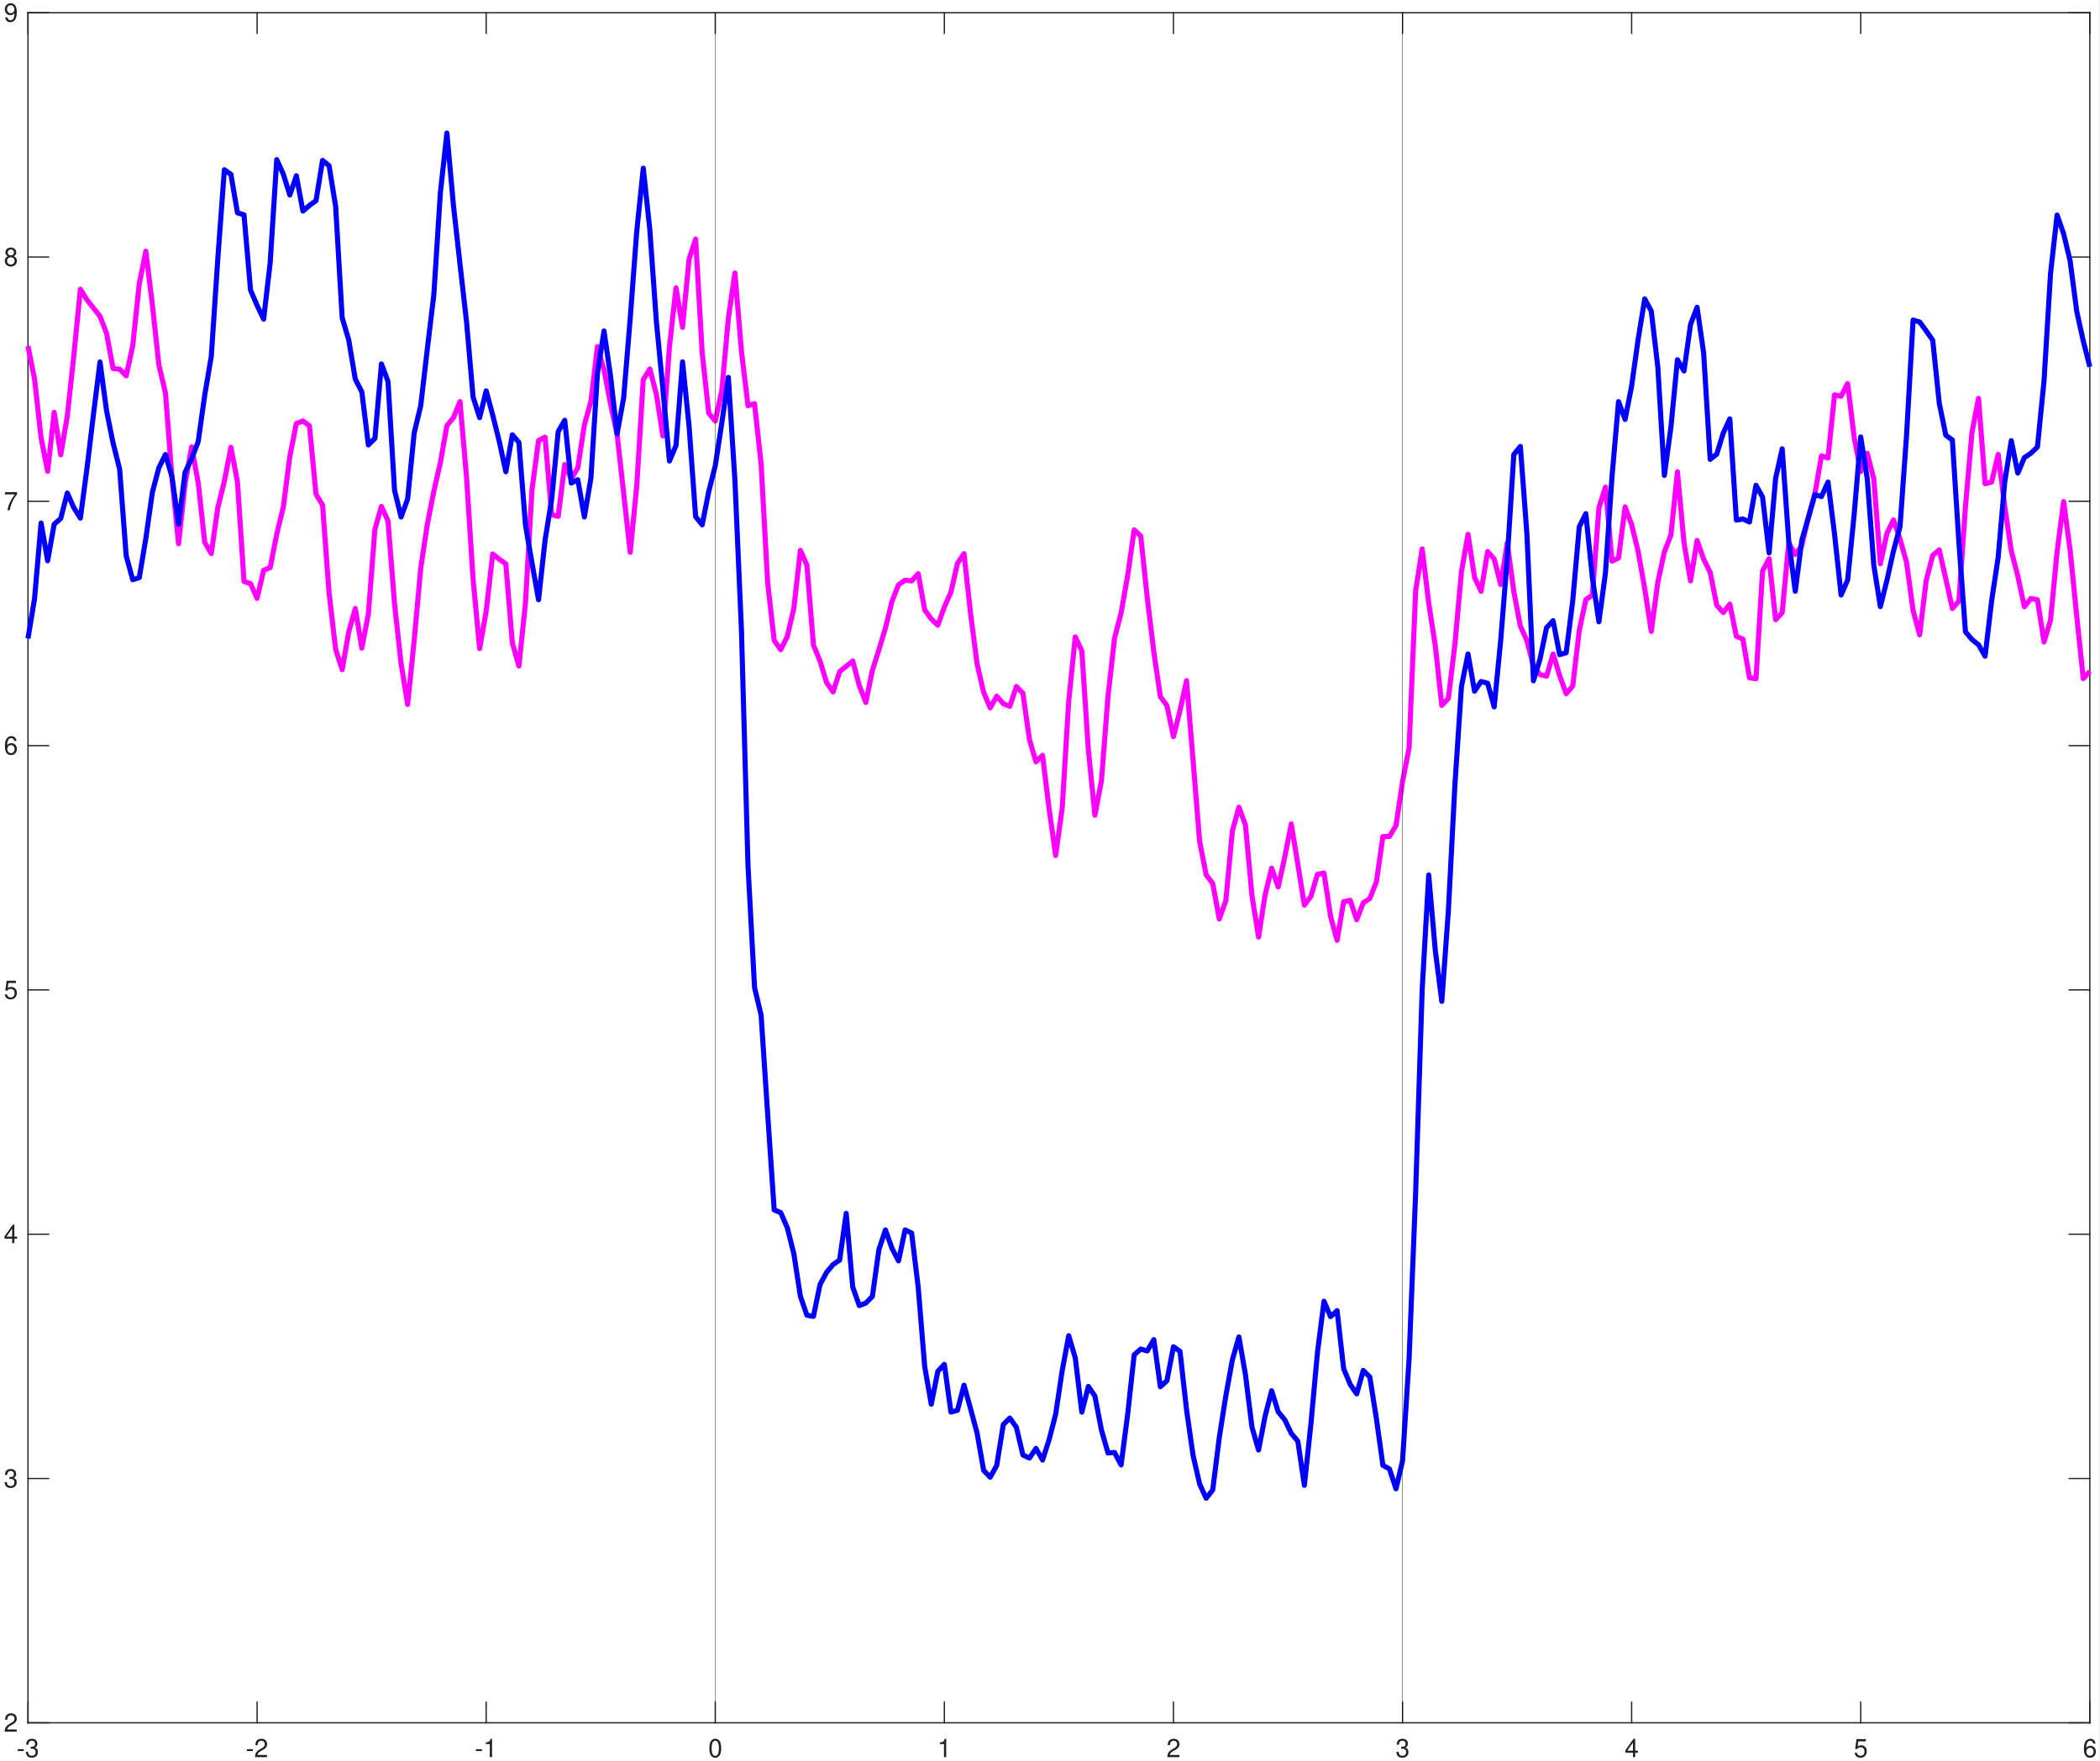
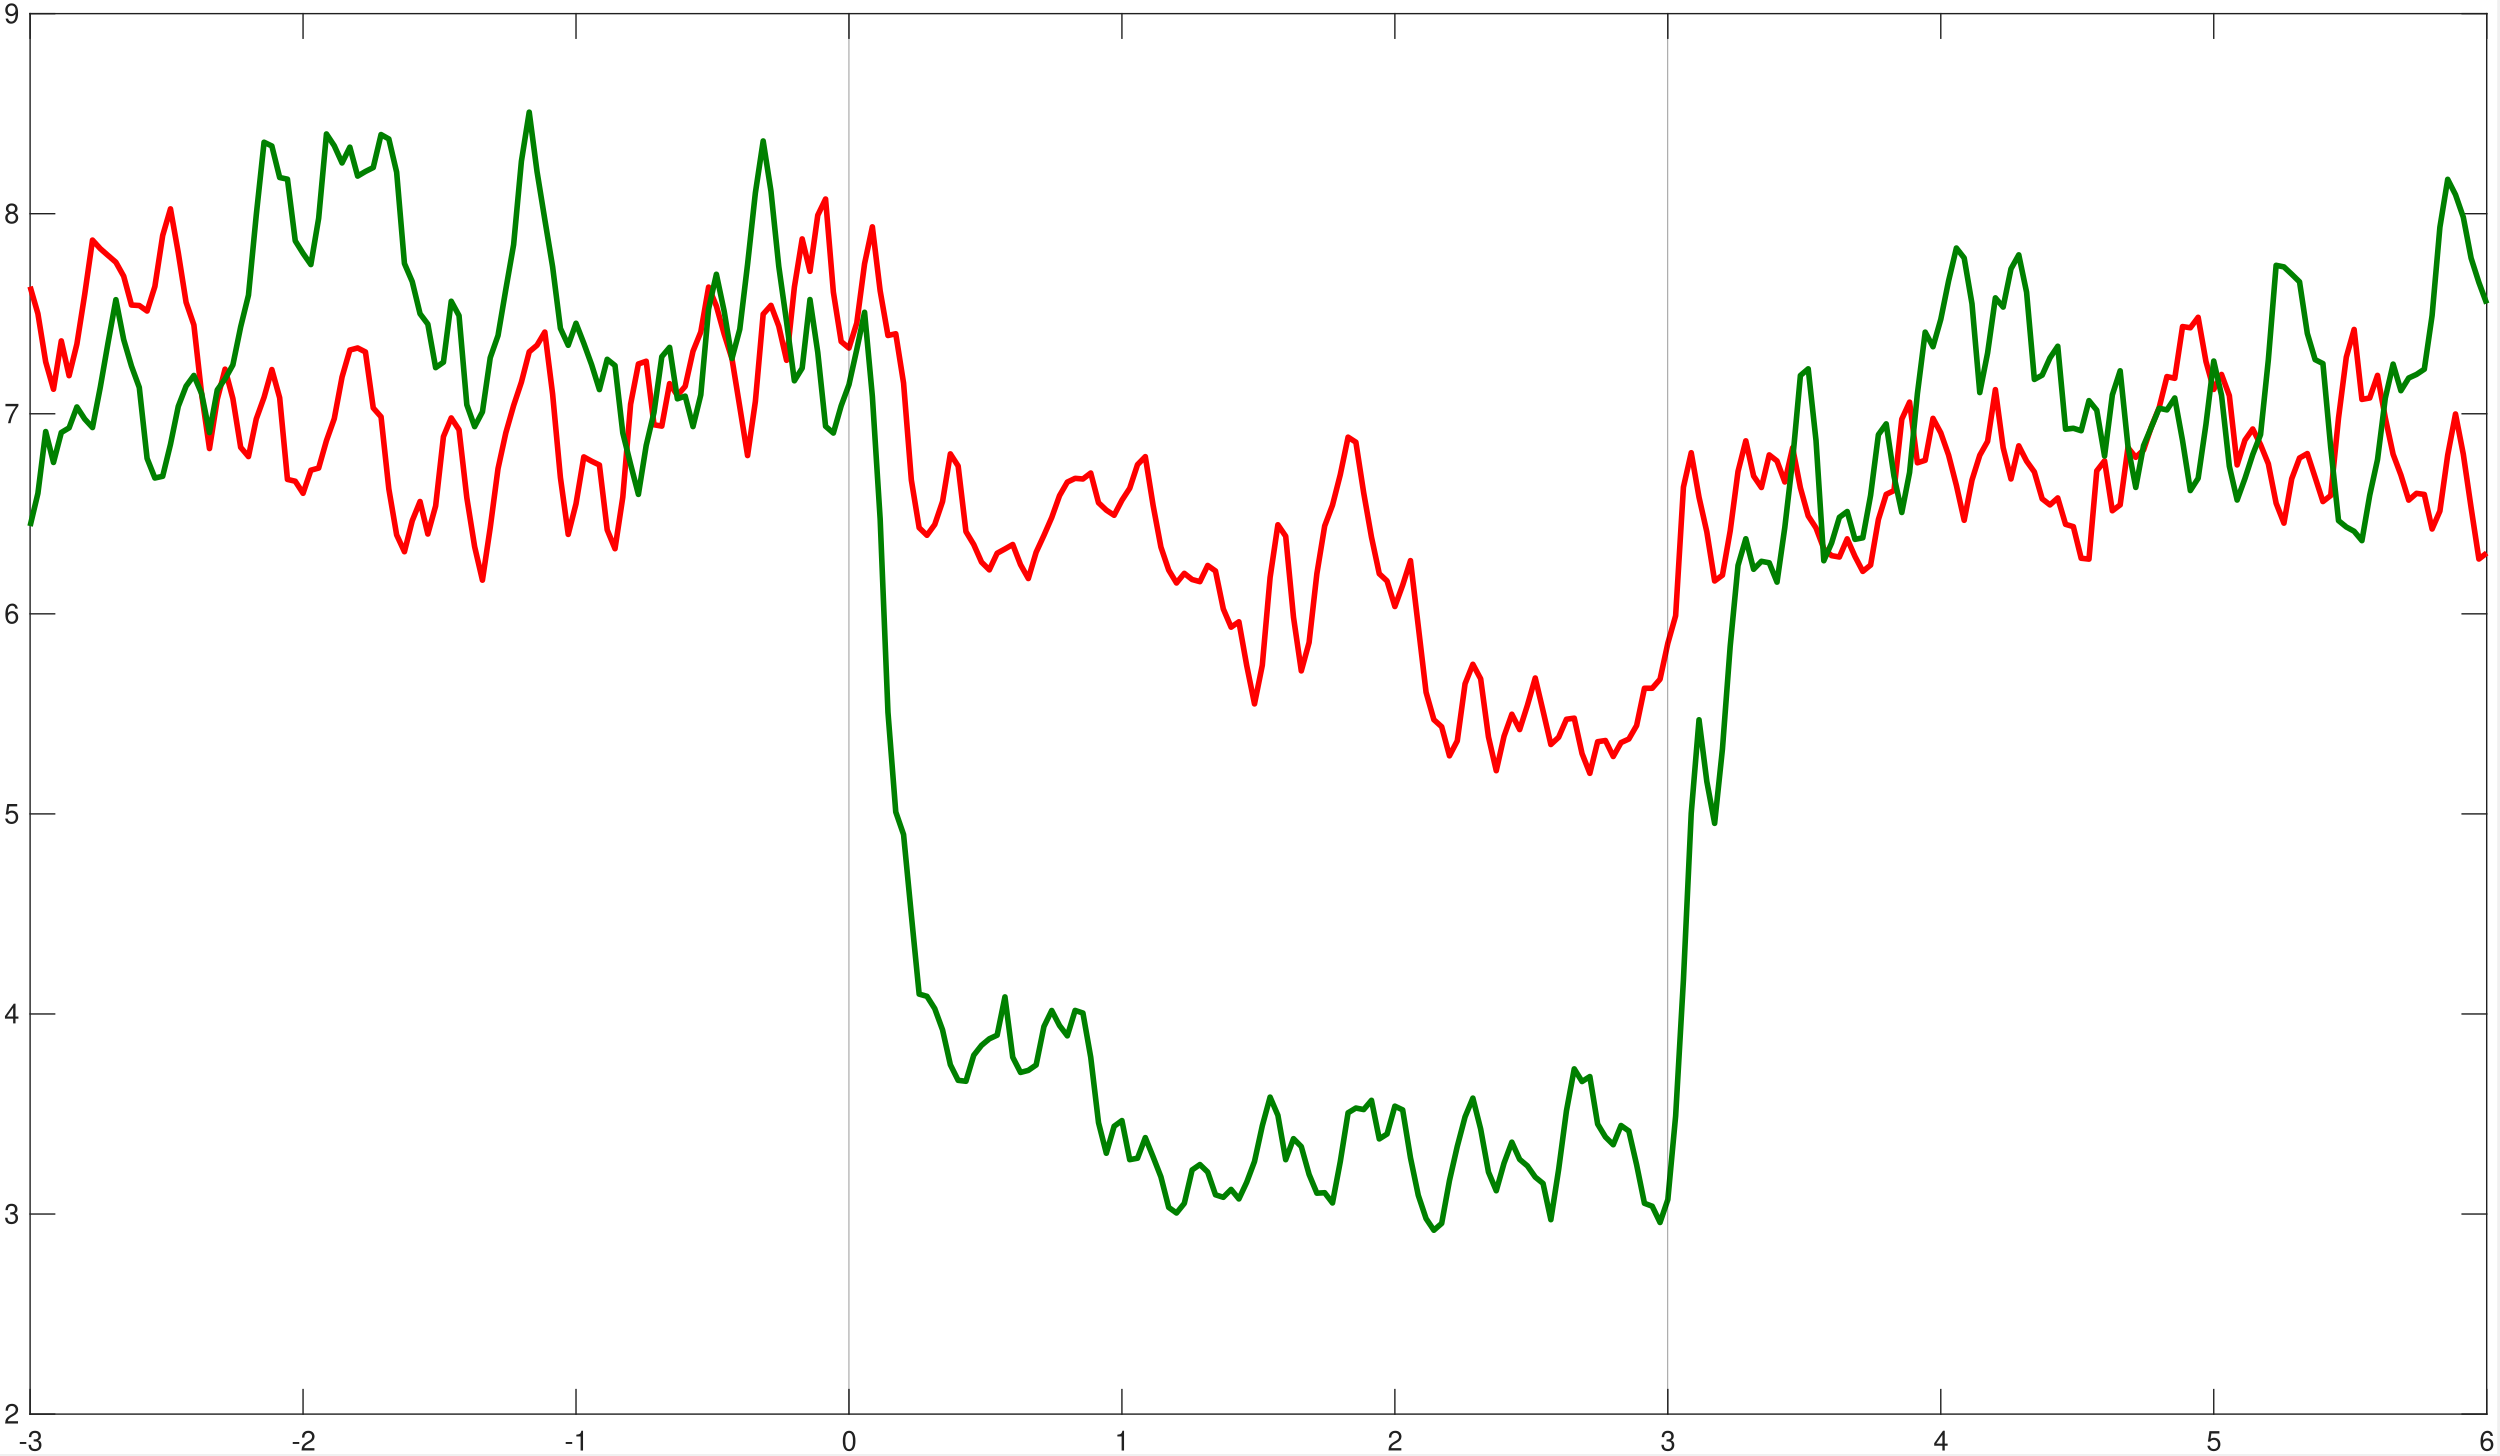
- <svg xmlns="http://www.w3.org/2000/svg" width="291.042mm" height="244.122mm" viewBox="0 0 825 692" version="1.2" baseProfile="tiny">
+ <svg xmlns="http://www.w3.org/2000/svg" width="315.031mm" height="183.444mm" viewBox="0 0 893 520" version="1.2" baseProfile="tiny">
  <defs>
</defs>
  <g fill="none" stroke="black" stroke-width="1" fill-rule="evenodd" stroke-linecap="square" stroke-linejoin="bevel">
-     <g fill="#ffffff" fill-opacity="1" stroke="none" transform="matrix(0.5,0,0,0.5,-125,-57)" font-family="MS Shell Dlg 2" font-size="8" font-weight="400" font-style="normal">
-       <path vector-effect="none" fill-rule="evenodd" d="M248,113 L1899,113 L1899,1498 L248,1498 L248,113" />
+     <g fill="#ffffff" fill-opacity="1" stroke="none" transform="matrix(0.75,0,0,0.75,-136.25,-40.875)" font-family="MS Shell Dlg 2" font-size="8.25" font-weight="400" font-style="normal">
+       <path vector-effect="none" fill-rule="evenodd" d="M180,53 L1371,53 L1371,747 L180,747 L180,53" />
    </g>
-     <g fill="#ffffff" fill-opacity="1" stroke="none" transform="matrix(5e-05,0,0,5e-05,-125,-57)" font-family="MS Shell Dlg 2" font-size="8" font-weight="400" font-style="normal">
-       <path vector-effect="none" fill-rule="evenodd" d="M2.72e+06,1.24e+06 L2.72e+06,1.468e+07 L1.892e+07,1.468e+07 L1.892e+07,1.24e+06 L2.72e+06,1.24e+06" />
+     <g fill="#ffffff" fill-opacity="1" stroke="none" transform="matrix(7.5e-05,0,0,7.5e-05,-136.25,-40.875)" font-family="MS Shell Dlg 2" font-size="8.25" font-weight="400" font-style="normal">
+       <path vector-effect="none" fill-rule="evenodd" d="M1.96e+06,610000 L1.96e+06,7.28e+06 L1.366e+07,7.28e+06 L1.366e+07,610000 L1.96e+06,610000" />
    </g>
-     <g fill="#212121" fill-opacity="1" stroke="#212121" stroke-opacity="1" stroke-width="1" stroke-linecap="square" stroke-linejoin="round" transform="matrix(0.5,0,0,0.5,-125,-57)" font-family="MS Shell Dlg 2" font-size="8" font-weight="400" font-style="normal">
-       <polyline fill="none" vector-effect="none" points="272,1468 1892,1468 " />
-       <polyline fill="none" vector-effect="none" points="272,124 1892,124 " />
-       <polyline fill="none" vector-effect="none" points="272,1468 272,1451.8 " />
-       <polyline fill="none" vector-effect="none" points="272,140.2 272,124 " />
-       <polyline fill="none" vector-effect="none" points="452,1468 452,1451.8 " />
-       <polyline fill="none" vector-effect="none" points="452,140.2 452,124 " />
-       <polyline fill="none" vector-effect="none" points="632,1468 632,1451.8 " />
-       <polyline fill="none" vector-effect="none" points="632,140.2 632,124 " />
-       <polyline fill="none" vector-effect="none" points="812,1468 812,1451.8 " />
-       <polyline fill="none" vector-effect="none" points="812,140.2 812,124 " />
-       <polyline fill="none" vector-effect="none" points="992,1468 992,1451.8 " />
-       <polyline fill="none" vector-effect="none" points="992,140.2 992,124 " />
-       <polyline fill="none" vector-effect="none" points="1172,1468 1172,1451.8 " />
-       <polyline fill="none" vector-effect="none" points="1172,140.2 1172,124 " />
-       <polyline fill="none" vector-effect="none" points="1352,1468 1352,1451.8 " />
-       <polyline fill="none" vector-effect="none" points="1352,140.2 1352,124 " />
-       <polyline fill="none" vector-effect="none" points="1532,1468 1532,1451.8 " />
-       <polyline fill="none" vector-effect="none" points="1532,140.2 1532,124 " />
-       <polyline fill="none" vector-effect="none" points="1712,1468 1712,1451.8 " />
-       <polyline fill="none" vector-effect="none" points="1712,140.2 1712,124 " />
-       <polyline fill="none" vector-effect="none" points="1892,1468 1892,1451.8 " />
-       <polyline fill="none" vector-effect="none" points="1892,140.2 1892,124 " />
+     <g fill="#212121" fill-opacity="1" stroke="#212121" stroke-opacity="1" stroke-width="0.667" stroke-linecap="square" stroke-linejoin="round" transform="matrix(0.75,0,0,0.75,-136.25,-40.875)" font-family="MS Shell Dlg 2" font-size="8.25" font-weight="400" font-style="normal">
+       <polyline fill="none" vector-effect="none" points="196,728 1366,728 " />
+       <polyline fill="none" vector-effect="none" points="196,61 1366,61 " />
+       <polyline fill="none" vector-effect="none" points="196,728 196,716.3 " />
+       <polyline fill="none" vector-effect="none" points="196,72.7 196,61 " />
+       <polyline fill="none" vector-effect="none" points="326,728 326,716.3 " />
+       <polyline fill="none" vector-effect="none" points="326,72.7 326,61 " />
+       <polyline fill="none" vector-effect="none" points="456,728 456,716.3 " />
+       <polyline fill="none" vector-effect="none" points="456,72.7 456,61 " />
+       <polyline fill="none" vector-effect="none" points="586,728 586,716.3 " />
+       <polyline fill="none" vector-effect="none" points="586,72.7 586,61 " />
+       <polyline fill="none" vector-effect="none" points="716,728 716,716.3 " />
+       <polyline fill="none" vector-effect="none" points="716,72.7 716,61 " />
+       <polyline fill="none" vector-effect="none" points="846,728 846,716.3 " />
+       <polyline fill="none" vector-effect="none" points="846,72.7 846,61 " />
+       <polyline fill="none" vector-effect="none" points="976,728 976,716.3 " />
+       <polyline fill="none" vector-effect="none" points="976,72.7 976,61 " />
+       <polyline fill="none" vector-effect="none" points="1106,728 1106,716.3 " />
+       <polyline fill="none" vector-effect="none" points="1106,72.7 1106,61 " />
+       <polyline fill="none" vector-effect="none" points="1236,728 1236,716.3 " />
+       <polyline fill="none" vector-effect="none" points="1236,72.7 1236,61 " />
+       <polyline fill="none" vector-effect="none" points="1366,728 1366,716.3 " />
+       <polyline fill="none" vector-effect="none" points="1366,72.7 1366,61 " />
    </g>
-     <g fill="#212121" fill-opacity="1" stroke="#212121" stroke-opacity="1" stroke-width="1" stroke-linecap="square" stroke-linejoin="bevel" transform="matrix(0.5,0,0,0.5,6.50002,690.5)" font-family="Helvetica" font-size="20" font-weight="400" font-style="normal">
-       <text fill="#212121" fill-opacity="1" stroke="none" xml:space="preserve" x="0" y="0" font-family="Helvetica" font-size="20" font-weight="400" font-style="normal">-3</text>
+     <g fill="#212121" fill-opacity="1" stroke="#212121" stroke-opacity="1" stroke-width="1" stroke-linecap="square" stroke-linejoin="bevel" transform="matrix(0.75,0,0,0.75,6.625,518.125)" font-family="Helvetica" font-size="13" font-weight="400" font-style="normal">
+       <text fill="#212121" fill-opacity="1" stroke="none" xml:space="preserve" x="0" y="0" font-family="Helvetica" font-size="13" font-weight="400" font-style="normal">-3</text>
    </g>
-     <g fill="#212121" fill-opacity="1" stroke="#212121" stroke-opacity="1" stroke-width="1" stroke-linecap="square" stroke-linejoin="bevel" transform="matrix(0.5,0,0,0.5,96.5,690.5)" font-family="Helvetica" font-size="20" font-weight="400" font-style="normal">
-       <text fill="#212121" fill-opacity="1" stroke="none" xml:space="preserve" x="0" y="0" font-family="Helvetica" font-size="20" font-weight="400" font-style="normal">-2</text>
+     <g fill="#212121" fill-opacity="1" stroke="#212121" stroke-opacity="1" stroke-width="1" stroke-linecap="square" stroke-linejoin="bevel" transform="matrix(0.75,0,0,0.75,104.125,518.125)" font-family="Helvetica" font-size="13" font-weight="400" font-style="normal">
+       <text fill="#212121" fill-opacity="1" stroke="none" xml:space="preserve" x="0" y="0" font-family="Helvetica" font-size="13" font-weight="400" font-style="normal">-2</text>
    </g>
-     <g fill="#212121" fill-opacity="1" stroke="#212121" stroke-opacity="1" stroke-width="1" stroke-linecap="square" stroke-linejoin="bevel" transform="matrix(0.5,0,0,0.5,186.5,690.5)" font-family="Helvetica" font-size="20" font-weight="400" font-style="normal">
-       <text fill="#212121" fill-opacity="1" stroke="none" xml:space="preserve" x="0" y="0" font-family="Helvetica" font-size="20" font-weight="400" font-style="normal">-1</text>
+     <g fill="#212121" fill-opacity="1" stroke="#212121" stroke-opacity="1" stroke-width="1" stroke-linecap="square" stroke-linejoin="bevel" transform="matrix(0.75,0,0,0.75,201.625,518.125)" font-family="Helvetica" font-size="13" font-weight="400" font-style="normal">
+       <text fill="#212121" fill-opacity="1" stroke="none" xml:space="preserve" x="0" y="0" font-family="Helvetica" font-size="13" font-weight="400" font-style="normal">-1</text>
    </g>
-     <g fill="#212121" fill-opacity="1" stroke="#212121" stroke-opacity="1" stroke-width="1" stroke-linecap="square" stroke-linejoin="bevel" transform="matrix(0.5,0,0,0.5,278.25,690.5)" font-family="Helvetica" font-size="20" font-weight="400" font-style="normal">
-       <text fill="#212121" fill-opacity="1" stroke="none" xml:space="preserve" x="0" y="0" font-family="Helvetica" font-size="20" font-weight="400" font-style="normal">0</text>
+     <g fill="#212121" fill-opacity="1" stroke="#212121" stroke-opacity="1" stroke-width="1" stroke-linecap="square" stroke-linejoin="bevel" transform="matrix(0.75,0,0,0.75,300.625,518.125)" font-family="Helvetica" font-size="13" font-weight="400" font-style="normal">
+       <text fill="#212121" fill-opacity="1" stroke="none" xml:space="preserve" x="0" y="0" font-family="Helvetica" font-size="13" font-weight="400" font-style="normal">0</text>
    </g>
-     <g fill="#212121" fill-opacity="1" stroke="#212121" stroke-opacity="1" stroke-width="1" stroke-linecap="square" stroke-linejoin="bevel" transform="matrix(0.5,0,0,0.5,368.25,690.5)" font-family="Helvetica" font-size="20" font-weight="400" font-style="normal">
-       <text fill="#212121" fill-opacity="1" stroke="none" xml:space="preserve" x="0" y="0" font-family="Helvetica" font-size="20" font-weight="400" font-style="normal">1</text>
+     <g fill="#212121" fill-opacity="1" stroke="#212121" stroke-opacity="1" stroke-width="1" stroke-linecap="square" stroke-linejoin="bevel" transform="matrix(0.75,0,0,0.75,398.125,518.125)" font-family="Helvetica" font-size="13" font-weight="400" font-style="normal">
+       <text fill="#212121" fill-opacity="1" stroke="none" xml:space="preserve" x="0" y="0" font-family="Helvetica" font-size="13" font-weight="400" font-style="normal">1</text>
    </g>
-     <g fill="#212121" fill-opacity="1" stroke="#212121" stroke-opacity="1" stroke-width="1" stroke-linecap="square" stroke-linejoin="bevel" transform="matrix(0.5,0,0,0.5,458.25,690.5)" font-family="Helvetica" font-size="20" font-weight="400" font-style="normal">
-       <text fill="#212121" fill-opacity="1" stroke="none" xml:space="preserve" x="0" y="0" font-family="Helvetica" font-size="20" font-weight="400" font-style="normal">2</text>
+     <g fill="#212121" fill-opacity="1" stroke="#212121" stroke-opacity="1" stroke-width="1" stroke-linecap="square" stroke-linejoin="bevel" transform="matrix(0.75,0,0,0.75,495.625,518.125)" font-family="Helvetica" font-size="13" font-weight="400" font-style="normal">
+       <text fill="#212121" fill-opacity="1" stroke="none" xml:space="preserve" x="0" y="0" font-family="Helvetica" font-size="13" font-weight="400" font-style="normal">2</text>
    </g>
-     <g fill="#212121" fill-opacity="1" stroke="#212121" stroke-opacity="1" stroke-width="1" stroke-linecap="square" stroke-linejoin="bevel" transform="matrix(0.5,0,0,0.5,548.25,690.5)" font-family="Helvetica" font-size="20" font-weight="400" font-style="normal">
-       <text fill="#212121" fill-opacity="1" stroke="none" xml:space="preserve" x="0" y="0" font-family="Helvetica" font-size="20" font-weight="400" font-style="normal">3</text>
+     <g fill="#212121" fill-opacity="1" stroke="#212121" stroke-opacity="1" stroke-width="1" stroke-linecap="square" stroke-linejoin="bevel" transform="matrix(0.75,0,0,0.75,593.125,518.125)" font-family="Helvetica" font-size="13" font-weight="400" font-style="normal">
+       <text fill="#212121" fill-opacity="1" stroke="none" xml:space="preserve" x="0" y="0" font-family="Helvetica" font-size="13" font-weight="400" font-style="normal">3</text>
    </g>
-     <g fill="#212121" fill-opacity="1" stroke="#212121" stroke-opacity="1" stroke-width="1" stroke-linecap="square" stroke-linejoin="bevel" transform="matrix(0.5,0,0,0.5,638.25,690.5)" font-family="Helvetica" font-size="20" font-weight="400" font-style="normal">
-       <text fill="#212121" fill-opacity="1" stroke="none" xml:space="preserve" x="0" y="0" font-family="Helvetica" font-size="20" font-weight="400" font-style="normal">4</text>
+     <g fill="#212121" fill-opacity="1" stroke="#212121" stroke-opacity="1" stroke-width="1" stroke-linecap="square" stroke-linejoin="bevel" transform="matrix(0.75,0,0,0.75,690.625,518.125)" font-family="Helvetica" font-size="13" font-weight="400" font-style="normal">
+       <text fill="#212121" fill-opacity="1" stroke="none" xml:space="preserve" x="0" y="0" font-family="Helvetica" font-size="13" font-weight="400" font-style="normal">4</text>
    </g>
-     <g fill="#212121" fill-opacity="1" stroke="#212121" stroke-opacity="1" stroke-width="1" stroke-linecap="square" stroke-linejoin="bevel" transform="matrix(0.5,0,0,0.5,728.25,690.5)" font-family="Helvetica" font-size="20" font-weight="400" font-style="normal">
-       <text fill="#212121" fill-opacity="1" stroke="none" xml:space="preserve" x="0" y="0" font-family="Helvetica" font-size="20" font-weight="400" font-style="normal">5</text>
+     <g fill="#212121" fill-opacity="1" stroke="#212121" stroke-opacity="1" stroke-width="1" stroke-linecap="square" stroke-linejoin="bevel" transform="matrix(0.75,0,0,0.75,788.125,518.125)" font-family="Helvetica" font-size="13" font-weight="400" font-style="normal">
+       <text fill="#212121" fill-opacity="1" stroke="none" xml:space="preserve" x="0" y="0" font-family="Helvetica" font-size="13" font-weight="400" font-style="normal">5</text>
    </g>
-     <g fill="#212121" fill-opacity="1" stroke="#212121" stroke-opacity="1" stroke-width="1" stroke-linecap="square" stroke-linejoin="bevel" transform="matrix(0.5,0,0,0.5,818.25,690.5)" font-family="Helvetica" font-size="20" font-weight="400" font-style="normal">
-       <text fill="#212121" fill-opacity="1" stroke="none" xml:space="preserve" x="0" y="0" font-family="Helvetica" font-size="20" font-weight="400" font-style="normal">6</text>
+     <g fill="#212121" fill-opacity="1" stroke="#212121" stroke-opacity="1" stroke-width="1" stroke-linecap="square" stroke-linejoin="bevel" transform="matrix(0.75,0,0,0.75,885.625,518.125)" font-family="Helvetica" font-size="13" font-weight="400" font-style="normal">
+       <text fill="#212121" fill-opacity="1" stroke="none" xml:space="preserve" x="0" y="0" font-family="Helvetica" font-size="13" font-weight="400" font-style="normal">6</text>
    </g>
-     <g fill="#212121" fill-opacity="1" stroke="#212121" stroke-opacity="1" stroke-width="1" stroke-linecap="square" stroke-linejoin="round" transform="matrix(0.5,0,0,0.5,-125,-57)" font-family="Helvetica" font-size="20" font-weight="400" font-style="normal">
-       <polyline fill="none" vector-effect="none" points="272,1468 272,124 " />
-       <polyline fill="none" vector-effect="none" points="1892,1468 1892,124 " />
-       <polyline fill="none" vector-effect="none" points="272,1468 288.2,1468 " />
-       <polyline fill="none" vector-effect="none" points="1875.8,1468 1892,1468 " />
-       <polyline fill="none" vector-effect="none" points="272,1276 288.2,1276 " />
-       <polyline fill="none" vector-effect="none" points="1875.8,1276 1892,1276 " />
-       <polyline fill="none" vector-effect="none" points="272,1084 288.2,1084 " />
-       <polyline fill="none" vector-effect="none" points="1875.8,1084 1892,1084 " />
-       <polyline fill="none" vector-effect="none" points="272,892 288.2,892 " />
-       <polyline fill="none" vector-effect="none" points="1875.8,892 1892,892 " />
-       <polyline fill="none" vector-effect="none" points="272,700 288.2,700 " />
-       <polyline fill="none" vector-effect="none" points="1875.8,700 1892,700 " />
-       <polyline fill="none" vector-effect="none" points="272,508 288.2,508 " />
-       <polyline fill="none" vector-effect="none" points="1875.8,508 1892,508 " />
-       <polyline fill="none" vector-effect="none" points="272,316 288.2,316 " />
-       <polyline fill="none" vector-effect="none" points="1875.8,316 1892,316 " />
-       <polyline fill="none" vector-effect="none" points="272,124 288.2,124 " />
-       <polyline fill="none" vector-effect="none" points="1875.8,124 1892,124 " />
+     <g fill="#212121" fill-opacity="1" stroke="#212121" stroke-opacity="1" stroke-width="0.667" stroke-linecap="square" stroke-linejoin="round" transform="matrix(0.75,0,0,0.75,-136.25,-40.875)" font-family="Helvetica" font-size="13" font-weight="400" font-style="normal">
+       <polyline fill="none" vector-effect="none" points="196,728 196,61 " />
+       <polyline fill="none" vector-effect="none" points="1366,728 1366,61 " />
+       <polyline fill="none" vector-effect="none" points="196,728 207.7,728 " />
+       <polyline fill="none" vector-effect="none" points="1354.3,728 1366,728 " />
+       <polyline fill="none" vector-effect="none" points="196,632.714 207.7,632.714 " />
+       <polyline fill="none" vector-effect="none" points="1354.3,632.714 1366,632.714 " />
+       <polyline fill="none" vector-effect="none" points="196,537.429 207.7,537.429 " />
+       <polyline fill="none" vector-effect="none" points="1354.3,537.429 1366,537.429 " />
+       <polyline fill="none" vector-effect="none" points="196,442.143 207.7,442.143 " />
+       <polyline fill="none" vector-effect="none" points="1354.3,442.143 1366,442.143 " />
+       <polyline fill="none" vector-effect="none" points="196,346.857 207.7,346.857 " />
+       <polyline fill="none" vector-effect="none" points="1354.3,346.857 1366,346.857 " />
+       <polyline fill="none" vector-effect="none" points="196,251.571 207.7,251.571 " />
+       <polyline fill="none" vector-effect="none" points="1354.3,251.571 1366,251.571 " />
+       <polyline fill="none" vector-effect="none" points="196,156.286 207.7,156.286 " />
+       <polyline fill="none" vector-effect="none" points="1354.3,156.286 1366,156.286 " />
+       <polyline fill="none" vector-effect="none" points="196,61 207.7,61 " />
+       <polyline fill="none" vector-effect="none" points="1354.3,61 1366,61 " />
    </g>
-     <g fill="#212121" fill-opacity="1" stroke="#212121" stroke-opacity="1" stroke-width="1" stroke-linecap="square" stroke-linejoin="bevel" transform="matrix(0.5,0,0,0.5,1.5,680.5)" font-family="Helvetica" font-size="20" font-weight="400" font-style="normal">
-       <text fill="#212121" fill-opacity="1" stroke="none" xml:space="preserve" x="0" y="0" font-family="Helvetica" font-size="20" font-weight="400" font-style="normal">2</text>
+     <g fill="#212121" fill-opacity="1" stroke="#212121" stroke-opacity="1" stroke-width="1" stroke-linecap="square" stroke-linejoin="bevel" transform="matrix(0.75,0,0,0.75,1.5,508.5)" font-family="Helvetica" font-size="13" font-weight="400" font-style="normal">
+       <text fill="#212121" fill-opacity="1" stroke="none" xml:space="preserve" x="0" y="0" font-family="Helvetica" font-size="13" font-weight="400" font-style="normal">2</text>
    </g>
-     <g fill="#212121" fill-opacity="1" stroke="#212121" stroke-opacity="1" stroke-width="1" stroke-linecap="square" stroke-linejoin="bevel" transform="matrix(0.5,0,0,0.5,1.5,584.5)" font-family="Helvetica" font-size="20" font-weight="400" font-style="normal">
-       <text fill="#212121" fill-opacity="1" stroke="none" xml:space="preserve" x="0" y="0" font-family="Helvetica" font-size="20" font-weight="400" font-style="normal">3</text>
+     <g fill="#212121" fill-opacity="1" stroke="#212121" stroke-opacity="1" stroke-width="1" stroke-linecap="square" stroke-linejoin="bevel" transform="matrix(0.75,0,0,0.75,1.5,437.036)" font-family="Helvetica" font-size="13" font-weight="400" font-style="normal">
+       <text fill="#212121" fill-opacity="1" stroke="none" xml:space="preserve" x="0" y="0" font-family="Helvetica" font-size="13" font-weight="400" font-style="normal">3</text>
    </g>
-     <g fill="#212121" fill-opacity="1" stroke="#212121" stroke-opacity="1" stroke-width="1" stroke-linecap="square" stroke-linejoin="bevel" transform="matrix(0.5,0,0,0.5,1.5,488.5)" font-family="Helvetica" font-size="20" font-weight="400" font-style="normal">
-       <text fill="#212121" fill-opacity="1" stroke="none" xml:space="preserve" x="0" y="0" font-family="Helvetica" font-size="20" font-weight="400" font-style="normal">4</text>
+     <g fill="#212121" fill-opacity="1" stroke="#212121" stroke-opacity="1" stroke-width="1" stroke-linecap="square" stroke-linejoin="bevel" transform="matrix(0.75,0,0,0.75,1.5,365.571)" font-family="Helvetica" font-size="13" font-weight="400" font-style="normal">
+       <text fill="#212121" fill-opacity="1" stroke="none" xml:space="preserve" x="0" y="0" font-family="Helvetica" font-size="13" font-weight="400" font-style="normal">4</text>
    </g>
-     <g fill="#212121" fill-opacity="1" stroke="#212121" stroke-opacity="1" stroke-width="1" stroke-linecap="square" stroke-linejoin="bevel" transform="matrix(0.5,0,0,0.5,1.5,392.5)" font-family="Helvetica" font-size="20" font-weight="400" font-style="normal">
-       <text fill="#212121" fill-opacity="1" stroke="none" xml:space="preserve" x="0" y="0" font-family="Helvetica" font-size="20" font-weight="400" font-style="normal">5</text>
+     <g fill="#212121" fill-opacity="1" stroke="#212121" stroke-opacity="1" stroke-width="1" stroke-linecap="square" stroke-linejoin="bevel" transform="matrix(0.75,0,0,0.75,1.5,294.107)" font-family="Helvetica" font-size="13" font-weight="400" font-style="normal">
+       <text fill="#212121" fill-opacity="1" stroke="none" xml:space="preserve" x="0" y="0" font-family="Helvetica" font-size="13" font-weight="400" font-style="normal">5</text>
    </g>
-     <g fill="#212121" fill-opacity="1" stroke="#212121" stroke-opacity="1" stroke-width="1" stroke-linecap="square" stroke-linejoin="bevel" transform="matrix(0.5,0,0,0.5,1.5,296.5)" font-family="Helvetica" font-size="20" font-weight="400" font-style="normal">
-       <text fill="#212121" fill-opacity="1" stroke="none" xml:space="preserve" x="0" y="0" font-family="Helvetica" font-size="20" font-weight="400" font-style="normal">6</text>
+     <g fill="#212121" fill-opacity="1" stroke="#212121" stroke-opacity="1" stroke-width="1" stroke-linecap="square" stroke-linejoin="bevel" transform="matrix(0.75,0,0,0.75,1.5,222.643)" font-family="Helvetica" font-size="13" font-weight="400" font-style="normal">
+       <text fill="#212121" fill-opacity="1" stroke="none" xml:space="preserve" x="0" y="0" font-family="Helvetica" font-size="13" font-weight="400" font-style="normal">6</text>
    </g>
-     <g fill="#212121" fill-opacity="1" stroke="#212121" stroke-opacity="1" stroke-width="1" stroke-linecap="square" stroke-linejoin="bevel" transform="matrix(0.5,0,0,0.5,1.5,200.5)" font-family="Helvetica" font-size="20" font-weight="400" font-style="normal">
-       <text fill="#212121" fill-opacity="1" stroke="none" xml:space="preserve" x="0" y="0" font-family="Helvetica" font-size="20" font-weight="400" font-style="normal">7</text>
+     <g fill="#212121" fill-opacity="1" stroke="#212121" stroke-opacity="1" stroke-width="1" stroke-linecap="square" stroke-linejoin="bevel" transform="matrix(0.75,0,0,0.75,1.5,151.179)" font-family="Helvetica" font-size="13" font-weight="400" font-style="normal">
+       <text fill="#212121" fill-opacity="1" stroke="none" xml:space="preserve" x="0" y="0" font-family="Helvetica" font-size="13" font-weight="400" font-style="normal">7</text>
    </g>
-     <g fill="#212121" fill-opacity="1" stroke="#212121" stroke-opacity="1" stroke-width="1" stroke-linecap="square" stroke-linejoin="bevel" transform="matrix(0.5,0,0,0.5,1.5,104.5)" font-family="Helvetica" font-size="20" font-weight="400" font-style="normal">
-       <text fill="#212121" fill-opacity="1" stroke="none" xml:space="preserve" x="0" y="0" font-family="Helvetica" font-size="20" font-weight="400" font-style="normal">8</text>
+     <g fill="#212121" fill-opacity="1" stroke="#212121" stroke-opacity="1" stroke-width="1" stroke-linecap="square" stroke-linejoin="bevel" transform="matrix(0.75,0,0,0.75,1.5,79.7143)" font-family="Helvetica" font-size="13" font-weight="400" font-style="normal">
+       <text fill="#212121" fill-opacity="1" stroke="none" xml:space="preserve" x="0" y="0" font-family="Helvetica" font-size="13" font-weight="400" font-style="normal">8</text>
    </g>
-     <g fill="#212121" fill-opacity="1" stroke="#212121" stroke-opacity="1" stroke-width="1" stroke-linecap="square" stroke-linejoin="bevel" transform="matrix(0.5,0,0,0.5,1.5,8.5)" font-family="Helvetica" font-size="20" font-weight="400" font-style="normal">
-       <text fill="#212121" fill-opacity="1" stroke="none" xml:space="preserve" x="0" y="0" font-family="Helvetica" font-size="20" font-weight="400" font-style="normal">9</text>
+     <g fill="#212121" fill-opacity="1" stroke="#212121" stroke-opacity="1" stroke-width="1" stroke-linecap="square" stroke-linejoin="bevel" transform="matrix(0.75,0,0,0.75,1.5,8.25)" font-family="Helvetica" font-size="13" font-weight="400" font-style="normal">
+       <text fill="#212121" fill-opacity="1" stroke="none" xml:space="preserve" x="0" y="0" font-family="Helvetica" font-size="13" font-weight="400" font-style="normal">9</text>
    </g>
-     <g fill="none" stroke="#ff00ff" stroke-opacity="1" stroke-width="4" stroke-linecap="butt" stroke-linejoin="round" transform="matrix(0.5,0,0,0.5,-125,-57)" font-family="Helvetica" font-size="20" font-weight="400" font-style="normal">
-       <polyline fill="none" vector-effect="none" points="272,385.976 277.143,411.918 282.286,458.211 287.429,484.441 292.571,438.072 297.714,471.432 302.857,441.11 308,393.551 313.143,341.31 318.286,349.534 323.429,356.101 328.571,362.571 333.714,375.969 338.857,403.63 344,404.116 349.143,409.378 354.286,385.824 359.429,336.906 364.571,311.355 369.714,353.455 374.857,400.992 380,422.744 385.143,489.505 390.286,541.365 395.429,494.093 400.571,465.196 405.714,493.369 410.857,540.188 416,549.065 421.143,512.973 426.286,492.198 431.429,465.576 436.571,492.65 441.714,570.99 446.857,572.716 452,584.31 457.143,562.163 462.286,560.091 467.429,533.798 472.571,512.712 477.714,472.712 482.857,446.849 488,444.84 493.143,448.664 498.286,502.407 503.429,510.881 508.571,580.192 513.714,624.225 518.857,640.369 524,610.647 529.143,592.195 534.286,623.388 539.429,596.498 544.571,529.953 549.714,511.994 554.857,523.352 560,588.621 565.143,635.512 570.286,667.672 575.429,617.281 580.571,560.618 585.714,526.298 590.857,500.093 596,477.579 601.143,448.533 606.286,442.223 611.429,429.597 616.571,489.127 621.714,569.21 626.857,623.738 632,594.394 637.143,549.38 642.286,553.505 647.429,557.145 652.571,619.386 657.714,637.493 662.857,587.938 668,498.863 673.143,460.206 678.286,457.579 683.429,518.53 688.571,519.831 693.714,479.065 698.857,490.349 704,481.672 709.143,447.995 714.286,429.465 719.429,386.419 724.571,404.626 729.714,431.524 734.857,455.242 740,501.497 745.143,548.089 750.286,496.136 755.429,412.396 760.571,403.956 765.714,423.871 770.857,456.657 776,386.464 781.143,340.185 786.286,371.289 791.429,317.443 796.571,301.915 801.714,391.238 806.857,438.653 812,444.92 817.143,420.913 822.286,364.038 827.429,328.601 832.571,390.061 837.714,432.869 842.857,431.208 848,478.532 853.143,571.635 858.286,617.342 863.429,624.608 868.571,614.281 873.714,592.202 878.857,546.49 884,558.128 889.143,621.046 894.286,633.468 899.429,650.388 904.571,657.802 909.714,641.814 914.857,637.717 920,633.446 925.143,652.796 930.286,666.099 935.429,640.905 940.571,624.687 945.714,607.553 950.857,586.571 956,573.559 961.143,569.959 966.286,570.572 971.429,564.862 976.571,593.375 981.714,600.463 986.857,605.4 992,590.989 997.143,579.473 1002.29,556.792 1007.43,549.145 1012.57,595.987 1017.71,635.901 1022.86,657.99 1028,670.37 1033.14,661.138 1038.29,667.049 1043.43,669.101 1048.57,653.552 1053.71,658.879 1058.86,695.28 1064,712.772 1069.14,707.619 1074.29,749.57 1079.43,786.408 1084.57,749.345 1089.71,665.07 1094.86,614.511 1100,625.516 1105.14,703.208 1110.29,754.738 1115.43,727.474 1120.57,661.384 1125.71,615.635 1130.86,595.732 1136,566.397 1141.14,530.435 1146.29,535.27 1151.43,583.844 1156.57,626.404 1161.71,661.5 1166.86,668.465 1172,692.949 1177.14,672.444 1182.29,648.923 1187.43,711.839 1192.57,775.255 1197.71,801.582 1202.86,808.344 1208,836.248 1213.14,821.928 1218.29,767.096 1223.43,748.408 1228.57,762.366 1233.71,818.066 1238.86,850.513 1244,817.413 1249.14,796.338 1254.29,811.063 1259.43,787.672 1264.57,761.567 1269.71,793.171 1274.86,825.375 1280,818.457 1285.14,801.161 1290.29,800.11 1295.43,834.115 1300.57,853.044 1305.71,822.723 1310.86,821.557 1316,836.891 1321.14,823.541 1326.29,820.119 1331.43,807.156 1336.57,771.438 1341.71,771.38 1346.86,762.748 1352,728.239 1357.14,701.813 1362.29,578.413 1367.43,545.384 1372.57,588.112 1377.71,621.396 1382.86,668.448 1388,662.901 1393.14,620.38 1398.29,563.329 1403.43,533.963 1408.57,567.786 1413.71,578.751 1418.86,547.458 1424,553.293 1429.14,573.431 1434.29,540.618 1439.43,579.053 1444.57,606.038 1449.71,617.537 1454.86,637.47 1460,644.144 1465.14,645.45 1470.29,628.025 1475.43,644.95 1480.57,659.242 1485.71,653.18 1490.86,609.452 1496,585.332 1501.14,581.697 1506.29,513.133 1511.43,496.825 1516.57,555.028 1521.71,552.635 1526.86,512.4 1532,526.276 1537.14,547.602 1542.29,576.734 1547.43,610.202 1552.57,571.617 1557.71,547.809 1562.86,534.466 1568,484.833 1573.14,540.588 1578.29,570.537 1583.43,538.765 1588.57,553.409 1593.71,563.833 1598.86,589.616 1604,595.445 1609.14,588.764 1614.29,614.103 1619.43,616.306 1624.57,646.629 1629.71,647.491 1634.86,562.773 1640,553.134 1645.14,601.059 1650.29,595.433 1655.43,540.487 1660.57,549.753 1665.71,542.797 1670.86,520.44 1676,502.097 1681.14,472.309 1686.29,473.965 1691.43,424.313 1696.57,425.448 1701.71,415.416 1706.86,457.814 1712,484.598 1717.14,470.267 1722.29,490.614 1727.43,557.068 1732.57,533.272 1737.71,522.611 1742.86,537.603 1748,555.973 1753.14,593.836 1758.29,612.937 1763.43,570.35 1768.57,550.428 1773.71,546.188 1778.86,569.066 1784,592.23 1789.14,586.435 1794.29,512.03 1799.43,453.643 1804.57,427.083 1809.71,494.194 1814.86,492.832 1820,471.148 1825.14,511.938 1830.29,546.882 1835.43,566.767 1840.57,590.858 1845.71,584.37 1850.86,585.407 1856,618.572 1861.14,601.337 1866.29,547.608 1871.43,508.209 1876.57,546.838 1881.71,598.091 1886.86,647.382 1892,641.643 " />
+     <g fill="none" stroke="#ff0000" stroke-opacity="1" stroke-width="2.667" stroke-linecap="butt" stroke-linejoin="round" transform="matrix(0.75,0,0,0.75,-136.25,-40.875)" font-family="Helvetica" font-size="13" font-weight="400" font-style="normal">
+       <polyline fill="none" vector-effect="none" points="196,191.013 199.714,203.888 203.429,226.862 207.143,239.88 210.857,216.868 214.571,233.423 218.286,218.375 222,194.773 225.714,168.847 229.429,172.928 233.143,176.187 236.857,179.398 240.571,186.047 244.286,199.775 248,200.016 251.714,202.627 255.429,190.938 259.143,166.661 262.857,153.981 266.571,174.874 270.286,198.465 274,209.261 277.714,242.393 281.429,268.13 285.143,244.67 288.857,230.329 292.571,244.31 296.286,267.545 300,271.951 303.714,254.039 307.429,243.729 311.143,230.517 314.857,243.954 318.571,282.832 322.286,283.689 326,289.443 329.714,278.451 333.429,277.423 337.143,264.375 340.857,253.91 344.571,234.059 348.286,221.224 352,220.227 355.714,222.124 359.429,248.796 363.143,253.001 366.857,287.399 370.571,309.252 374.286,317.263 378,302.513 381.714,293.356 385.429,308.836 389.143,295.491 392.857,262.466 396.571,253.554 400.286,259.19 404,291.582 407.714,314.853 411.429,330.814 415.143,305.806 418.857,277.685 422.571,260.652 426.286,247.648 430,236.474 433.714,222.059 437.429,218.927 441.143,212.662 444.857,242.205 448.571,281.949 452.286,309.01 456,294.447 459.714,272.108 463.429,274.155 467.143,275.961 470.857,306.85 474.571,315.836 478.286,291.243 482,247.037 485.714,227.852 489.429,226.548 493.143,256.797 496.857,257.443 500.571,237.211 504.286,242.811 508,238.505 511.714,221.792 515.429,212.596 519.143,191.233 522.857,200.269 526.571,213.618 530.286,225.389 534,248.344 537.714,271.467 541.429,245.684 545.143,204.125 548.857,199.937 552.571,209.82 556.286,226.091 560,191.256 563.714,168.288 567.429,183.724 571.143,157.002 574.857,149.296 578.571,193.625 582.286,217.156 586,220.266 589.714,208.352 593.429,180.126 597.143,162.539 600.857,193.041 604.571,214.286 608.286,213.461 612,236.947 615.714,283.152 619.429,305.836 623.143,309.442 626.857,304.316 630.571,293.359 634.286,270.673 638,276.449 641.714,307.674 645.429,313.839 649.143,322.236 652.857,325.915 656.571,317.981 660.286,315.947 664,313.828 667.714,323.431 671.429,330.033 675.143,317.53 678.857,309.481 682.571,300.977 686.286,290.564 690,284.107 693.714,282.32 697.429,282.625 701.143,279.791 704.857,293.941 708.571,297.459 712.286,299.909 716,292.757 719.714,287.042 723.429,275.786 727.143,271.991 730.857,295.238 734.571,315.046 738.286,326.008 742,332.152 745.714,327.571 749.429,330.504 753.143,331.523 756.857,323.806 760.571,326.45 764.286,344.515 768,353.196 771.714,350.638 775.429,371.458 779.143,389.74 782.857,371.346 786.571,329.522 790.286,304.431 794,309.892 797.714,348.449 801.429,374.023 805.143,360.492 808.857,327.693 812.571,304.988 816.286,295.111 820,280.552 823.714,262.706 827.429,265.105 831.143,289.211 834.857,310.333 838.571,327.75 842.286,331.207 846,343.358 849.714,333.182 853.429,321.509 857.143,352.733 860.857,384.205 864.571,397.27 868.286,400.626 872,414.474 875.714,407.367 879.429,380.156 883.143,370.881 886.857,377.808 890.571,405.451 894.286,421.554 898,405.127 901.714,394.668 905.429,401.975 909.143,390.367 912.857,377.412 916.571,393.096 920.286,409.078 924,405.645 927.714,397.061 931.429,396.54 935.143,413.416 938.857,422.81 942.571,407.762 946.286,407.184 950,414.793 953.714,408.168 957.429,406.47 961.143,400.037 964.857,382.31 968.571,382.282 972.286,377.998 976,360.872 979.714,347.757 983.429,286.516 987.143,270.124 990.857,291.329 994.571,307.848 998.286,331.199 1002,328.446 1005.71,307.343 1009.43,279.03 1013.14,264.456 1016.86,281.242 1020.57,286.684 1024.29,271.153 1028,274.049 1031.71,284.044 1035.43,267.759 1039.14,286.834 1042.86,300.226 1046.57,305.932 1050.29,315.825 1054,319.137 1057.71,319.785 1061.43,311.138 1065.14,319.537 1068.86,326.63 1072.57,323.621 1076.29,301.92 1080,289.95 1083.71,288.146 1087.43,254.119 1091.14,246.026 1094.86,274.91 1098.57,273.723 1102.29,253.755 1106,260.641 1109.71,271.225 1113.43,285.683 1117.14,302.292 1120.86,283.143 1124.57,271.328 1128.29,264.706 1132,240.074 1135.71,267.744 1139.43,282.607 1143.14,266.839 1146.86,274.107 1150.57,279.28 1154.29,292.076 1158,294.969 1161.71,291.653 1165.43,304.228 1169.14,305.321 1172.86,320.37 1176.57,320.798 1180.29,278.754 1184,273.97 1187.71,297.755 1191.43,294.963 1195.14,267.694 1198.86,272.293 1202.57,268.841 1206.29,257.745 1210,248.642 1213.71,233.859 1217.43,234.68 1221.14,210.04 1224.86,210.603 1228.57,205.624 1232.29,226.665 1236,239.957 1239.71,232.846 1243.43,242.943 1247.14,275.923 1250.86,264.113 1254.57,258.823 1258.29,266.263 1262,275.379 1265.71,294.17 1269.43,303.65 1273.14,282.514 1276.86,272.628 1280.57,270.523 1284.29,281.877 1288,293.373 1291.71,290.497 1295.43,253.572 1299.14,224.595 1302.86,211.414 1306.57,244.72 1310.29,244.044 1314,233.283 1317.71,253.526 1321.43,270.868 1325.14,280.736 1328.86,292.692 1332.57,289.472 1336.29,289.987 1340,306.446 1343.71,297.893 1347.43,271.228 1351.14,251.675 1354.86,270.846 1358.57,296.282 1362.29,320.744 1366,317.896 " />
    </g>
-     <g fill="none" stroke="#0000ff" stroke-opacity="1" stroke-width="4" stroke-linecap="butt" stroke-linejoin="round" transform="matrix(0.5,0,0,0.5,-125,-57)" font-family="Helvetica" font-size="20" font-weight="400" font-style="normal">
-       <polyline fill="none" vector-effect="none" points="272,615.789 277.143,584.419 282.286,525.084 287.429,554.688 292.571,525.984 297.714,521.505 302.857,501.46 308,513.005 313.143,521.223 318.286,482.516 323.429,439.648 328.571,398.504 333.714,436.792 338.857,462.264 344,482.717 349.143,550.803 354.286,569.632 359.429,567.98 364.571,537.324 369.714,500.869 374.857,481.522 380,471.22 385.143,488.806 390.286,526.033 395.429,485.103 400.571,474.565 405.714,461.127 410.857,424.588 416,394.18 421.143,317.315 426.286,247.403 431.429,251.023 436.571,281.253 441.714,282.85 446.857,342.045 452,354.035 457.143,364.8 462.286,320.443 467.429,239.469 472.571,250.748 477.714,267.276 482.857,252.14 488,279.903 493.143,275.466 498.286,271.698 503.429,240.049 508.571,244.255 513.714,276.164 518.857,363.788 524,381.177 529.143,411.991 534.286,421.955 539.429,463.719 544.571,458.505 549.714,400.011 554.857,413.795 560,499.379 565.143,520.323 570.286,506.166 575.429,454.24 580.571,432.892 585.714,388.565 590.857,345.699 596,265.589 601.143,218.544 606.286,275.526 611.429,321.632 616.571,366.973 621.714,426.025 626.857,442.251 632,421.145 637.143,440.354 642.286,460.876 647.429,484.779 652.571,455.719 657.714,461.706 662.857,526.407 668,556.556 673.143,585.344 678.286,538.422 683.429,506.693 688.571,453.227 693.714,444.285 698.857,493.637 704,491.063 709.143,520.284 714.286,489.811 719.429,407.432 724.571,374.124 729.714,409.662 734.857,454.96 740,426.825 745.143,364.483 750.286,295.963 755.429,246.198 760.571,294.478 765.714,366.576 770.857,419.833 776,476.334 781.143,464.187 786.286,398.384 791.429,449.152 796.571,519.983 801.714,526.482 806.857,500.33 812,480.032 817.143,446.324 822.286,410.6 827.429,491.369 832.571,609.094 837.714,794.473 842.857,890.116 848,911.773 853.143,989.161 858.286,1064.92 863.429,1067.03 868.571,1078.85 873.714,1099.28 878.857,1132.7 884,1147.67 889.143,1148.56 894.286,1123.59 899.429,1114.05 904.571,1107.82 909.714,1104.34 914.857,1067.61 920,1125.53 925.143,1140.09 930.286,1138.11 935.429,1132.94 940.571,1096.07 945.714,1080.65 950.857,1095.11 956,1104.98 961.143,1080.59 966.286,1083.1 971.429,1125.54 976.571,1188.32 981.714,1217.64 986.857,1191.77 992,1186.3 997.143,1223.8 1002.29,1222.41 1007.43,1202.66 1012.57,1221.14 1017.71,1240.31 1022.86,1269.63 1028,1274.98 1033.14,1265.76 1038.29,1233.67 1043.43,1228.5 1048.57,1235.73 1053.71,1257.53 1058.86,1259.93 1064,1252.36 1069.14,1261.5 1074.29,1245.5 1079.43,1225.56 1084.57,1191.28 1089.71,1163.78 1094.86,1181.26 1100,1223.82 1105.14,1203.66 1110.29,1211.25 1115.43,1237.96 1120.57,1255.96 1125.71,1255.54 1130.86,1265.35 1136,1225.7 1141.14,1178.81 1146.29,1174.27 1151.43,1175.72 1156.57,1166.86 1161.71,1203.9 1166.86,1199.18 1172,1172.45 1177.14,1176.06 1182.29,1222 1187.43,1257.98 1192.57,1280.34 1197.71,1291.54 1202.86,1284.96 1208,1243.84 1213.14,1211.11 1218.29,1182.73 1223.43,1164.75 1228.57,1194.38 1233.71,1235.69 1238.86,1253.62 1244,1227.09 1249.14,1207.02 1254.29,1223.53 1259.43,1229.82 1264.57,1240.54 1269.71,1246.63 1274.86,1281.39 1280,1233.17 1285.14,1176.99 1290.29,1136.68 1295.43,1148.81 1300.57,1144.07 1305.71,1189.63 1310.86,1202.02 1316,1209.48 1321.14,1191.05 1326.29,1196.29 1331.43,1228.79 1336.57,1265.67 1341.71,1268.49 1346.86,1284.09 1352,1262.1 1357.14,1181.98 1362.29,1051.31 1367.43,891.485 1372.57,801.652 1377.71,860.899 1382.86,901.043 1388,829.915 1393.14,730.948 1398.29,653.552 1403.43,627.955 1408.57,657.223 1413.71,649.589 1418.86,651 1424,669.554 1429.14,617.094 1434.29,552.511 1439.43,471.267 1444.57,464.861 1449.71,533.564 1454.86,649.022 1460,632.008 1465.14,607.347 1470.29,601.807 1475.43,628.5 1480.57,627.018 1485.71,586.26 1490.86,528.039 1496,517.685 1501.14,567.786 1506.29,602.697 1511.43,564.266 1516.57,488.683 1521.71,429.643 1526.86,443.639 1532,417.365 1537.14,380.532 1542.29,348.934 1547.43,358.481 1552.57,402.44 1557.71,487.641 1562.86,449.713 1568,396.754 1573.14,405.594 1578.29,368.926 1583.43,355.486 1588.57,391.333 1593.71,475.029 1598.86,470.924 1604,454.325 1609.14,443.197 1614.29,522.796 1619.43,521.896 1624.57,524.266 1629.71,495.385 1634.86,504.598 1640,548.561 1645.14,489.851 1650.29,466.758 1655.43,539.094 1660.57,578.677 1665.71,538.61 1670.86,520.828 1676,502.734 1681.14,504.267 1686.29,492.839 1691.43,533.775 1696.57,581.645 1701.71,569.936 1706.86,518.13 1712,457.4 1717.14,490.272 1722.29,558.357 1727.43,590.767 1732.57,570.146 1737.71,547.096 1742.86,528.006 1748,456.298 1753.14,365.54 1758.29,367.027 1763.43,374.053 1768.57,381.373 1773.71,430.897 1778.86,456.058 1784,459.82 1789.14,540.377 1794.29,610.528 1799.43,616.638 1804.57,620.767 1809.71,629.742 1814.86,586.186 1820,552.003 1825.14,492.873 1830.29,460.344 1835.43,485.839 1840.57,473.665 1845.71,470.218 1850.86,465.213 1856,413.606 1861.14,328.967 1866.29,283.01 1871.43,297.708 1876.57,319.347 1881.71,358.598 1886.86,382.031 1892,402.242 " />
+     <g fill="none" stroke="#008000" stroke-opacity="1" stroke-width="2.667" stroke-linecap="butt" stroke-linejoin="round" transform="matrix(0.75,0,0,0.75,-136.25,-40.875)" font-family="Helvetica" font-size="13" font-weight="400" font-style="normal">
+       <polyline fill="none" vector-effect="none" points="196,305.065 199.714,289.496 203.429,260.05 207.143,274.742 210.857,260.497 214.571,258.273 218.286,248.326 222,254.056 225.714,258.134 229.429,238.924 233.143,217.65 236.857,197.231 240.571,216.232 244.286,228.874 248,239.024 251.714,272.814 255.429,282.158 259.143,281.339 262.857,266.124 266.571,248.033 270.286,238.431 274,233.318 277.714,242.046 281.429,260.521 285.143,240.208 288.857,234.978 292.571,228.309 296.286,210.176 300,195.085 303.714,156.938 307.429,122.243 311.143,124.039 314.857,139.042 318.571,139.834 322.286,169.211 326,175.162 329.714,180.504 333.429,158.491 337.143,118.305 340.857,123.902 344.571,132.105 348.286,124.593 352,138.371 355.714,136.17 359.429,134.3 363.143,118.593 366.857,120.68 370.571,136.516 374.286,180.002 378,188.632 381.714,203.924 385.429,208.869 389.143,229.596 392.857,227.008 396.571,197.979 400.286,204.819 404,247.293 407.714,257.687 411.429,250.661 415.143,224.891 418.857,214.297 422.571,192.298 426.286,171.025 430,131.268 433.714,107.92 437.429,136.199 441.143,159.081 444.857,181.583 448.571,210.889 452.286,218.941 456,208.467 459.714,218 463.429,228.185 467.143,240.047 470.857,225.625 474.571,228.597 478.286,260.707 482,275.669 485.714,289.956 489.429,266.669 493.143,250.923 496.857,224.389 500.571,219.951 504.286,244.444 508,243.166 511.714,257.668 515.429,242.544 519.143,201.662 522.857,185.132 526.571,202.768 530.286,225.249 534,211.286 537.714,180.347 541.429,146.342 545.143,121.644 548.857,145.605 552.571,181.386 556.286,207.816 560,235.856 563.714,229.828 567.429,197.171 571.143,222.367 574.857,257.518 578.571,260.744 582.286,247.765 586,237.692 589.714,220.963 593.429,203.234 597.143,243.318 600.857,301.742 604.571,393.742 608.286,441.208 612,451.956 615.714,490.362 619.429,527.962 623.143,529.008 626.857,534.872 630.571,545.011 634.286,561.596 638,569.028 641.714,569.47 645.429,557.075 649.143,552.342 652.857,549.252 656.571,547.524 660.286,529.296 664,558.037 667.714,565.266 671.429,564.282 675.143,561.715 678.857,543.418 682.571,535.768 686.286,542.942 690,547.84 693.714,535.734 697.429,536.98 701.143,558.044 704.857,589.198 708.571,603.751 712.286,590.914 716,588.2 719.714,606.809 723.429,606.119 727.143,596.317 730.857,605.486 734.571,615.003 738.286,629.553 742,632.21 745.714,627.631 749.429,611.706 753.143,609.142 756.857,612.73 760.571,623.548 764.286,624.74 768,620.98 771.714,625.516 775.429,617.578 779.143,607.68 782.857,590.668 786.571,577.022 790.286,585.695 794,606.821 797.714,596.815 801.429,600.578 805.143,613.836 808.857,622.767 812.571,622.558 816.286,627.431 820,607.751 823.714,584.482 827.429,582.225 831.143,582.946 834.857,578.55 838.571,596.93 842.286,594.589 846,581.326 849.714,583.115 853.429,605.914 857.143,623.769 860.857,634.868 864.571,640.426 868.286,637.16 872,616.755 875.714,600.509 879.429,586.424 883.143,577.505 886.857,592.207 890.571,612.712 894.286,621.61 898,608.44 901.714,598.48 905.429,606.673 909.143,609.795 912.857,615.119 916.571,618.14 920.286,635.39 924,611.46 927.714,583.579 931.429,563.574 935.143,569.591 938.857,567.24 942.571,589.852 946.286,595.997 950,599.701 953.714,590.553 957.429,593.157 961.143,609.284 964.857,627.589 968.571,628.989 972.286,636.731 976,625.816 979.714,586.055 983.429,521.207 987.143,441.888 990.857,397.305 994.571,426.708 998.286,446.631 1002,411.331 1005.71,362.216 1009.43,323.806 1013.14,311.103 1016.86,325.628 1020.57,321.839 1024.29,322.539 1028,331.747 1031.71,305.713 1035.43,273.661 1039.14,233.342 1042.86,230.163 1046.57,264.258 1050.29,321.558 1054,313.114 1057.71,300.875 1061.43,298.126 1065.14,311.373 1068.86,310.638 1072.57,290.41 1076.29,261.516 1080,256.378 1083.71,281.242 1087.43,298.568 1091.14,279.495 1094.86,241.985 1098.57,212.684 1102.29,219.631 1106,206.591 1109.71,188.312 1113.43,172.63 1117.14,177.368 1120.86,199.184 1124.57,241.468 1128.29,222.645 1132,196.362 1135.71,200.749 1139.43,182.552 1143.14,175.882 1146.86,193.672 1150.57,235.209 1154.29,233.171 1158,224.934 1161.71,219.411 1165.43,258.914 1169.14,258.468 1172.86,259.644 1176.57,245.311 1180.29,249.883 1184,271.701 1187.71,242.564 1191.43,231.104 1195.14,267.003 1198.86,286.647 1202.57,266.762 1206.29,257.938 1210,248.958 1213.71,249.719 1217.43,244.047 1221.14,264.363 1224.86,288.12 1228.57,282.309 1232.29,256.599 1236,226.459 1239.71,242.774 1243.43,276.563 1247.14,292.647 1250.86,282.413 1254.57,270.974 1258.29,261.5 1262,225.913 1265.71,180.871 1269.43,181.609 1273.14,185.096 1276.86,188.729 1280.57,213.307 1284.29,225.793 1288,227.661 1291.71,267.64 1295.43,302.454 1299.14,305.486 1302.86,307.535 1306.57,311.989 1310.29,290.373 1314,273.409 1317.71,244.064 1321.43,227.921 1325.14,240.573 1328.86,234.532 1332.57,232.821 1336.29,230.337 1340,204.726 1343.71,162.721 1347.43,139.914 1351.14,147.208 1354.86,157.947 1358.57,177.426 1362.29,189.055 1366,199.086 " />
    </g>
-     <g fill="#000000" fill-opacity="0.702" stroke="#000000" stroke-opacity="0.702" stroke-width="0.4" stroke-linecap="butt" stroke-linejoin="round" transform="matrix(0.5,0,0,0.5,-125,-57)" font-family="Helvetica" font-size="20" font-weight="400" font-style="normal">
-       <polyline fill="none" vector-effect="none" points="812,1468 812,124 " />
-       <polyline fill="none" vector-effect="none" points="1352,1468 1352,124 " />
+     <g fill="#000000" fill-opacity="0.702" stroke="#000000" stroke-opacity="0.702" stroke-width="0.267" stroke-linecap="butt" stroke-linejoin="round" transform="matrix(0.75,0,0,0.75,-136.25,-40.875)" font-family="Helvetica" font-size="13" font-weight="400" font-style="normal">
+       <polyline fill="none" vector-effect="none" points="586,728 586,61 " />
+       <polyline fill="none" vector-effect="none" points="976,728 976,61 " />
    </g>
  </g>
</svg>
